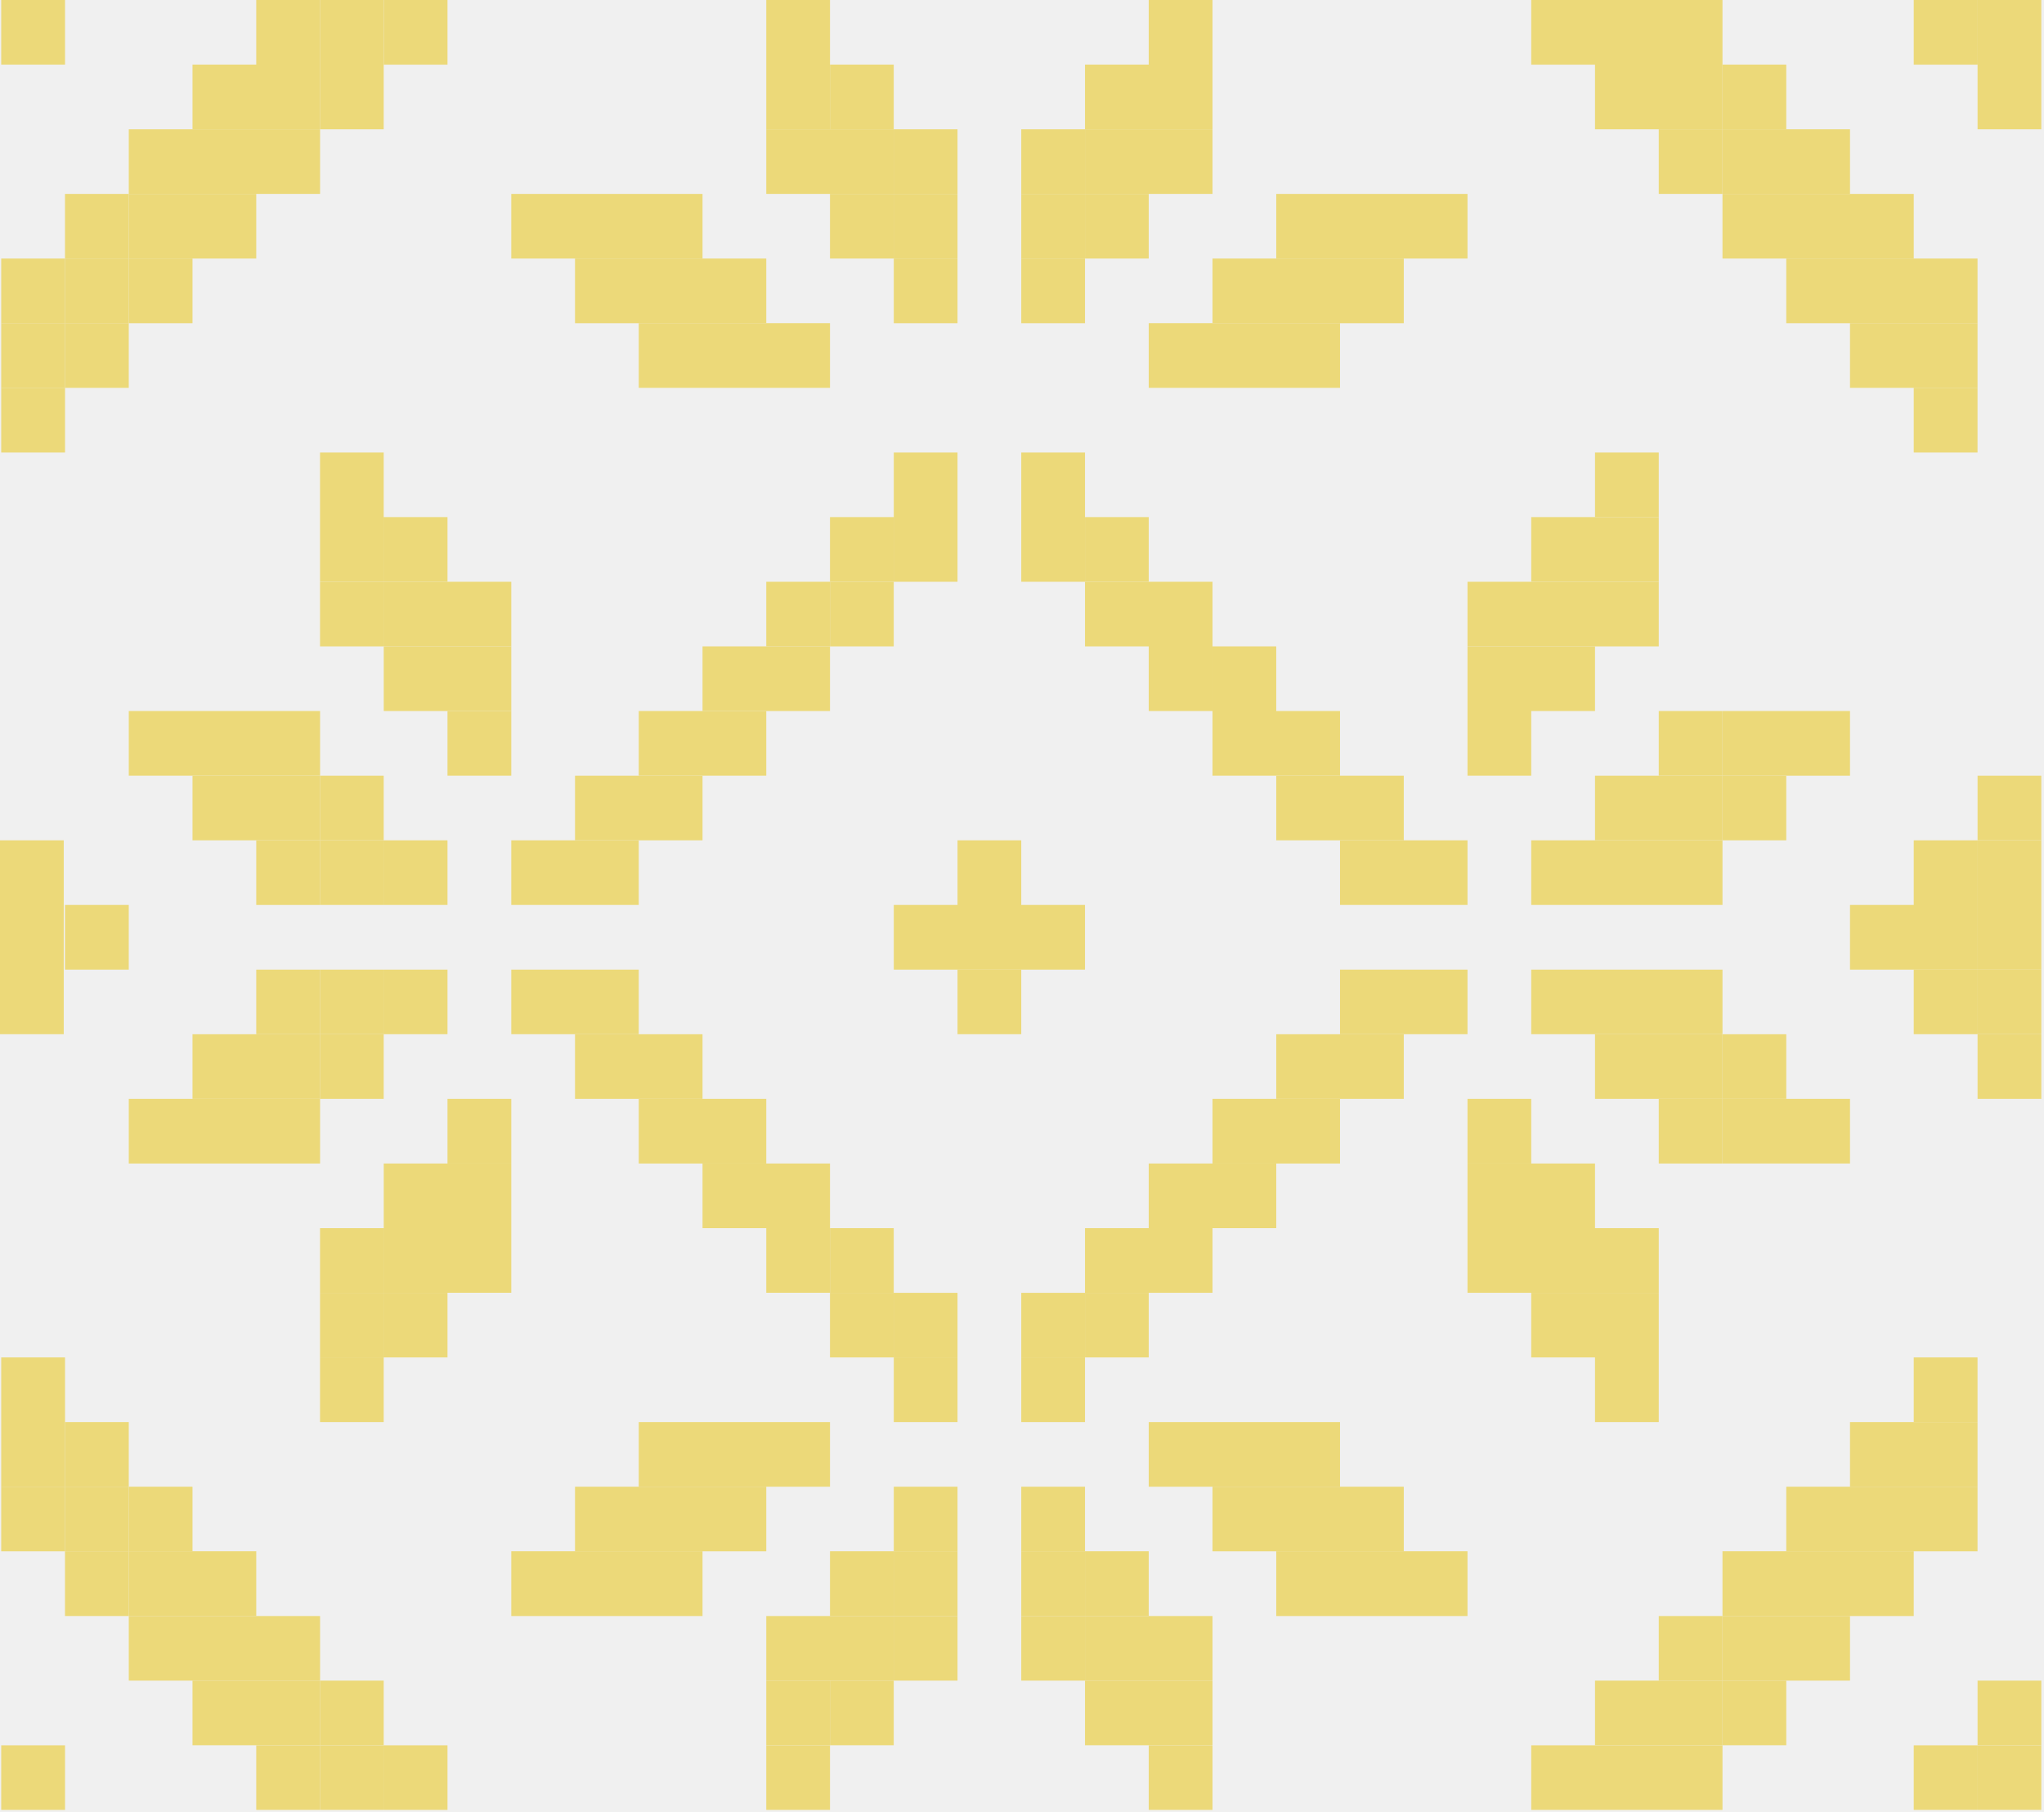
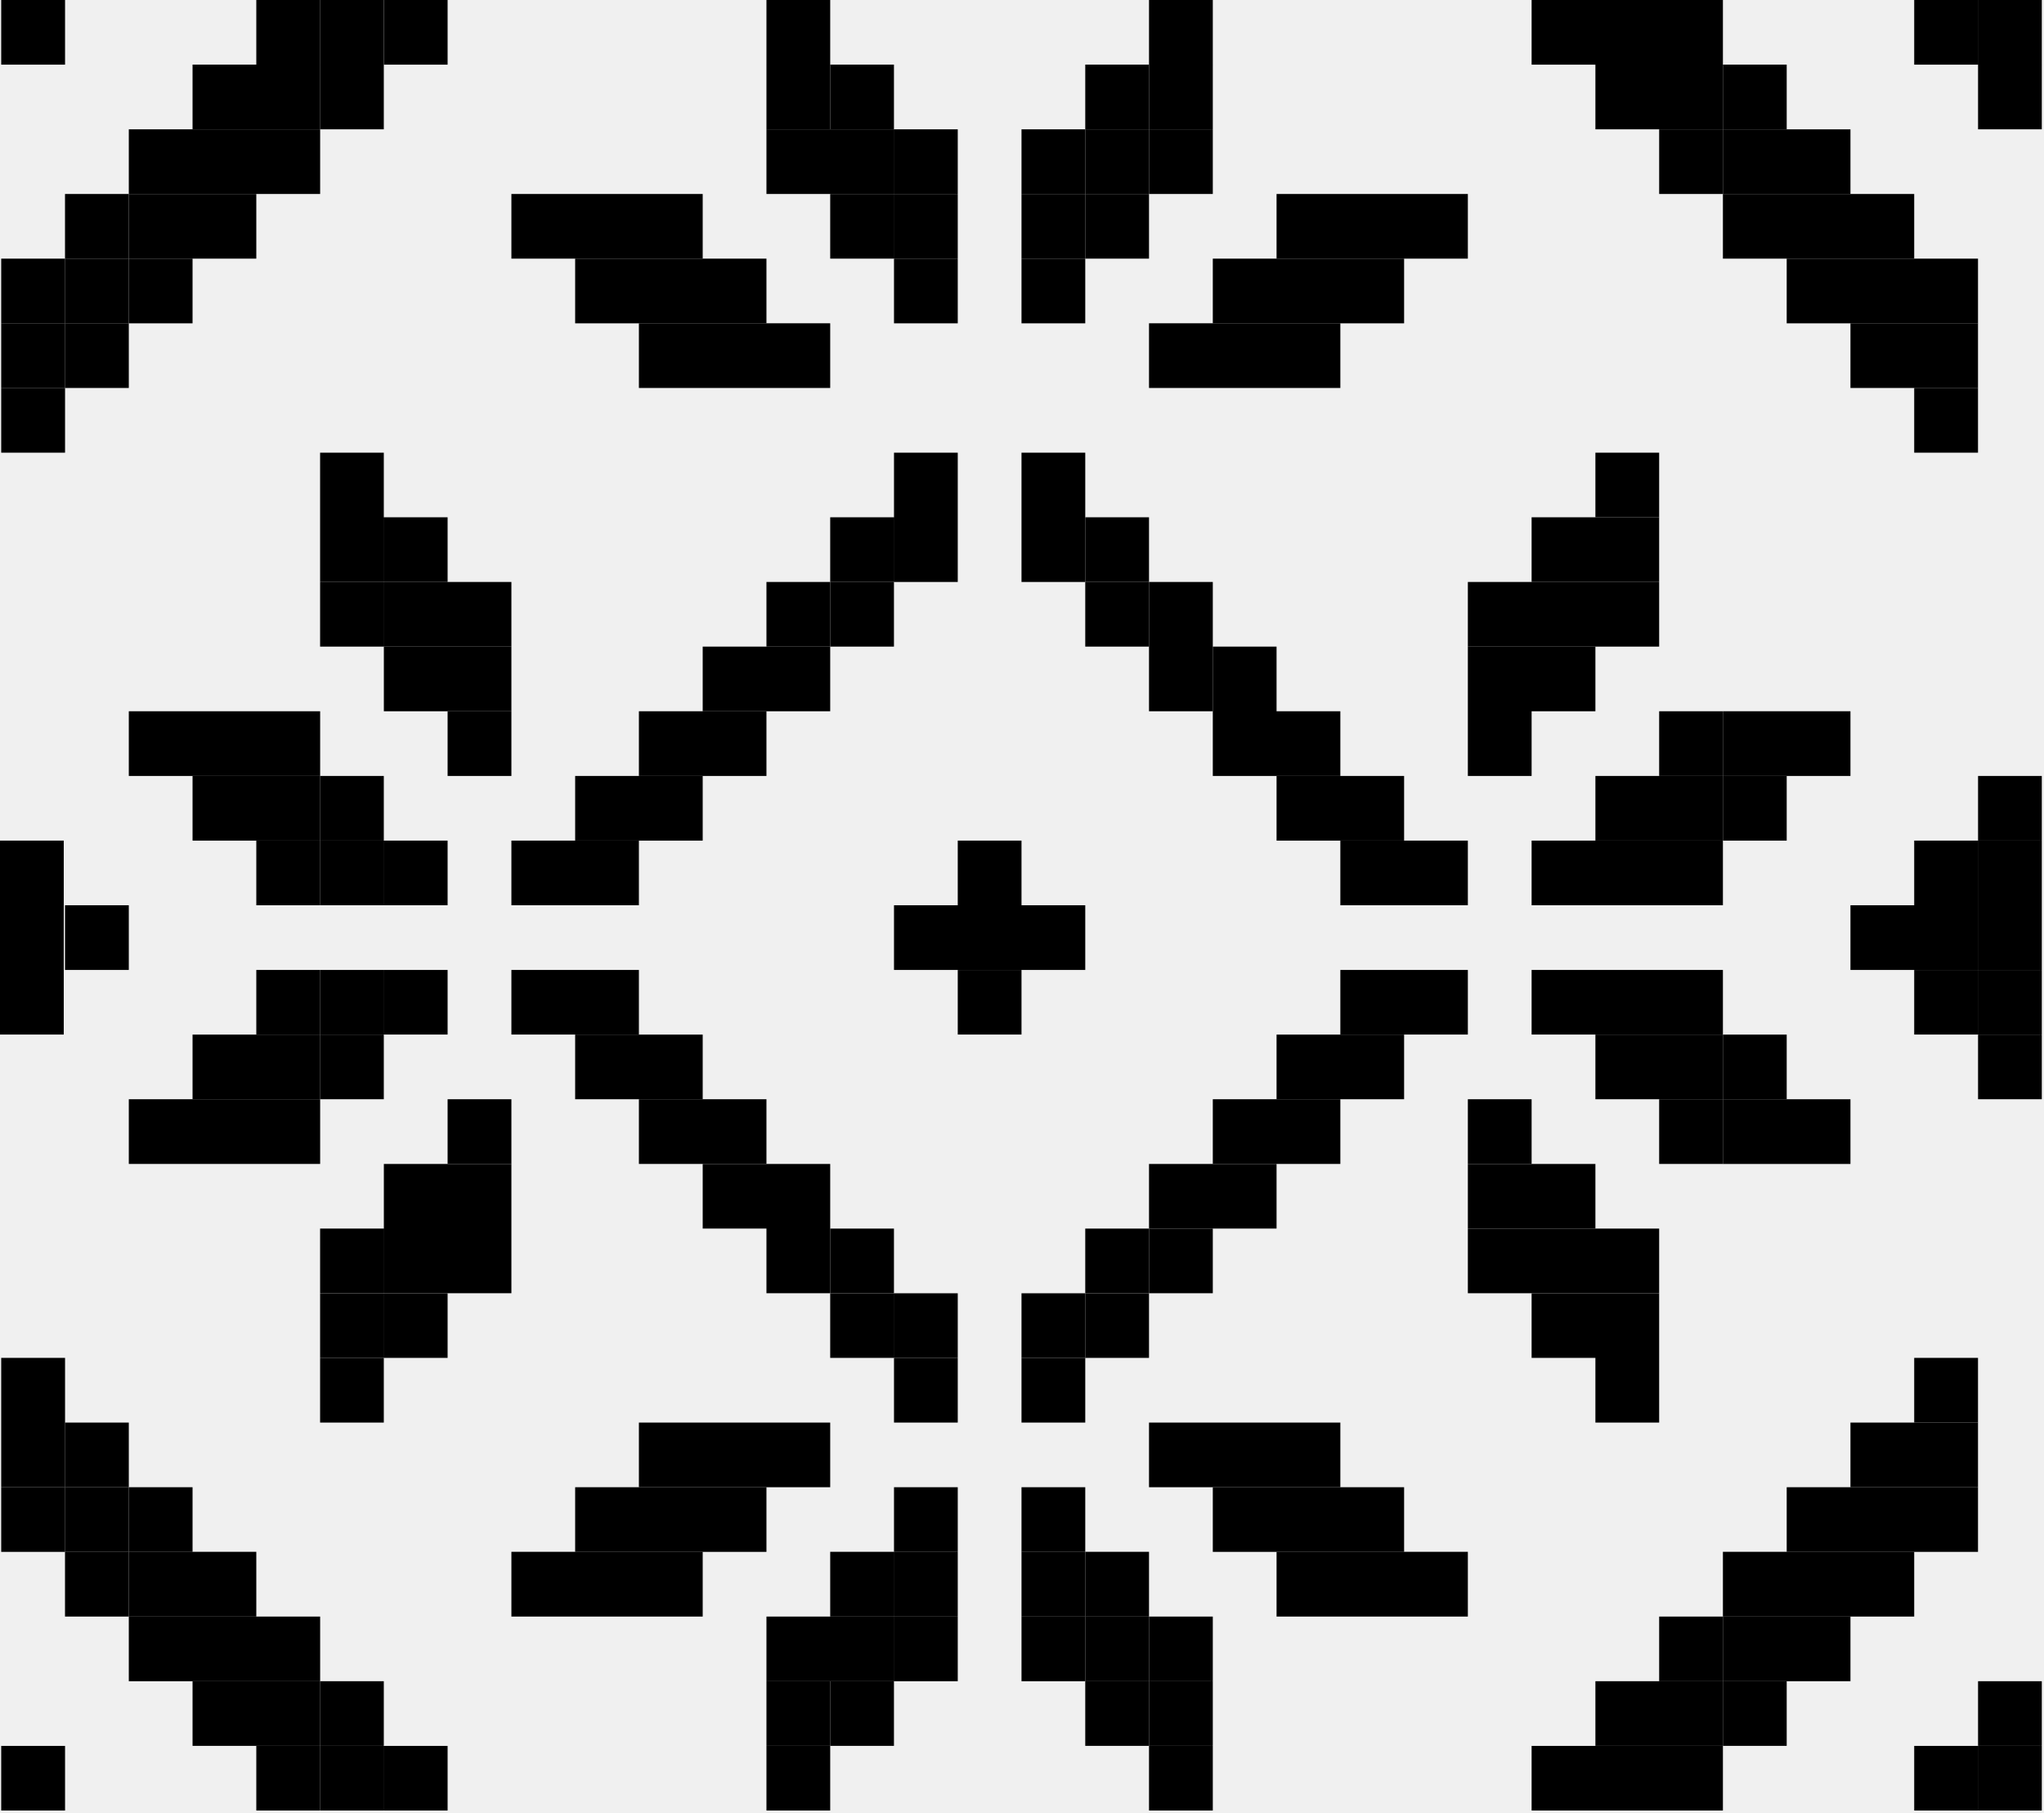
- <svg xmlns="http://www.w3.org/2000/svg" width="44" height="39" fill="none">
-   <g fill="#ECD979" clip-path="url(#a)">
-     <path d="M43.94 38.956h-1.37v-1.39h1.372v1.39Zm-1.371 0h-1.373v-1.39h1.373v1.39Zm-5.489 0h-1.373v-1.39h1.372v1.39Zm-1.373 0h-1.372v-1.39h1.372v1.39Zm-1.372 0h-1.373v-1.39h1.373v1.39Zm-8.235 0h-1.372v-1.39h1.373v1.39Zm-8.233 0h-1.372v-1.39h1.372v1.39Zm-8.234 0H8.261v-1.39h1.372v1.39Zm-1.372 0H6.889v-1.39H8.26v1.39Z" />
-     <path d="M6.889 38.956H5.516v-1.39H6.89v1.39Zm-5.489 0H.026v-1.39H1.4v1.39Zm42.54-1.391h-1.37v-1.391h1.372v1.391Zm-5.488 0h-1.373v-1.391h1.373v1.391Z" />
-     <path d="M37.08 37.565h-1.373v-1.391h1.372v1.391Zm-1.373 0h-1.372v-1.391h1.372v1.391Zm-9.607 0h-1.372v-1.391h1.373v1.391Z" />
-     <path d="M24.729 37.565h-1.373v-1.391h1.372v1.391Zm-5.489 0h-1.373v-1.391h1.372v1.391Z" />
-     <path d="M17.867 37.565h-1.372v-1.391h1.372v1.391Zm-9.606 0H6.889v-1.391H8.26v1.391Z" />
-     <path d="M6.889 37.565H5.516v-1.391H6.89v1.391Zm-1.373 0H4.144v-1.391h1.372v1.391Zm34.308-1.391h-1.372v-1.391h1.372v1.39Zm-1.372 0h-1.373v-1.391h1.373v1.39Z" />
-     <path d="M37.08 36.174h-1.373v-1.391h1.372v1.39Zm-10.98 0h-1.372v-1.391h1.373v1.39Z" />
-     <path d="M24.729 36.174h-1.373v-1.391h1.372v1.39Z" />
-     <path d="M23.356 36.174h-1.372v-1.391h1.372v1.39Zm-2.744 0H19.24v-1.391h1.372v1.39Zm-1.372 0h-1.373v-1.391h1.372v1.39Zm-1.373 0h-1.372v-1.391h1.372v1.39Zm-10.978 0H5.516v-1.391H6.89v1.39Zm-1.373 0H4.144v-1.391h1.372v1.39Zm-1.372 0H2.772v-1.391h1.372v1.39Zm37.052-1.391h-1.372V33.39h1.372v1.392Zm-1.372 0h-1.372V33.39h1.372v1.392Zm-1.372 0h-1.373V33.39h1.373v1.392Zm-6.862 0h-1.372V33.39h1.372v1.392Zm-1.372 0h-1.372V33.39h1.372v1.392Zm-1.372 0h-1.373V33.39h1.373v1.392Zm-4.117 0h-1.373V33.39h1.372v1.392Z" />
-     <path d="M23.356 34.783h-1.372V33.39h1.372v1.392Zm-2.744 0H19.24V33.39h1.372v1.392Zm-1.372 0h-1.373V33.39h1.372v1.392Zm-4.117 0H13.75V33.39h1.373v1.392Zm-1.373 0h-1.372V33.39h1.372v1.392Zm-1.372 0h-1.372V33.39h1.372v1.392Zm-6.862 0H4.144V33.39h1.372v1.392Zm-1.372 0H2.772V33.39h1.372v1.392Z" />
-     <path d="M2.772 34.783H1.399V33.39h1.373v1.392Zm39.797-1.392h-1.373V32h1.373v1.391Zm-1.373 0h-1.372V32h1.372v1.391Zm-1.372 0h-1.372V32h1.372v1.391Zm-9.606 0h-1.372V32h1.372v1.391Zm-1.372 0h-1.373V32h1.373v1.391Zm-1.373 0h-1.372V32h1.372v1.391Zm-4.117 0h-1.372V32h1.372v1.391Zm-2.744 0H19.24V32h1.372v1.391Zm-4.117 0h-1.372V32h1.372v1.391Zm-1.372 0H13.75V32h1.373v1.391Zm-1.373 0h-1.372V32h1.372v1.391Z" />
-     <path d="M4.144 33.391H2.772V32h1.372v1.391Z" />
-     <path d="M2.772 33.391H1.399V32h1.373v1.391Z" />
-     <path d="M1.4 33.391H.026V32H1.4v1.391ZM42.569 32h-1.373v-1.391h1.373V32Zm-1.373 0h-1.372v-1.391h1.372V32Zm-12.35 0h-1.373v-1.391h1.373V32Zm-1.373 0h-1.372v-1.391h1.372V32ZM26.1 32h-1.372v-1.391h1.373V32Zm-8.233 0h-1.372v-1.391h1.372V32Zm-1.372 0h-1.372v-1.391h1.372V32Zm-1.372 0H13.75v-1.391h1.373V32ZM2.772 32H1.399v-1.391h1.373V32Z" />
-     <path d="M1.4 32H.026v-1.391H1.4V32Zm41.169-1.391h-1.373v-1.392h1.373v1.392Zm-6.862 0h-1.372v-1.392h1.372v1.392Zm-12.351 0h-1.372v-1.392h1.372v1.392Zm-2.744 0H19.24v-1.392h1.372v1.392Zm-12.351 0H6.889v-1.392H8.26v1.392Zm-6.861 0H.026v-1.392H1.4v1.392Zm34.307-1.392h-1.372v-1.39h1.372v1.39Zm-1.372 0h-1.373v-1.39h1.373v1.39Zm-9.606 0h-1.373v-1.39h1.372v1.39Z" />
-     <path d="M23.356 29.217h-1.372v-1.39h1.372v1.39Zm-2.744 0H19.24v-1.39h1.372v1.39Zm-1.372 0h-1.373v-1.39h1.372v1.39Zm-9.607 0H8.261v-1.39h1.372v1.39Zm-1.372 0H6.889v-1.39H8.26v1.39Zm27.446-1.391h-1.372v-1.391h1.372v1.391Zm-1.372 0h-1.373v-1.391h1.373v1.391Zm-1.373 0H31.59v-1.391h1.372v1.391Zm-6.862 0h-1.372v-1.391h1.373v1.391Z" />
-     <path d="M24.729 27.826h-1.373v-1.391h1.372v1.391Zm-5.489 0h-1.373v-1.391h1.372v1.391Z" />
-     <path d="M17.867 27.826h-1.372v-1.391h1.372v1.391Zm-6.861 0H9.633v-1.391h1.373v1.391Zm-1.373 0H8.261v-1.391h1.372v1.391Zm-1.372 0H6.889v-1.391H8.26v1.391Zm26.074-1.391h-1.373v-1.391h1.373v1.39Zm-1.373 0H31.59v-1.391h1.372v1.39Zm-5.489 0h-1.372v-1.391h1.372v1.39Zm-1.373 0h-1.372v-1.391h1.373v1.39Zm-8.233 0h-1.372v-1.391h1.372v1.39Zm-1.372 0h-1.372v-1.391h1.372v1.39Zm-5.489 0H9.633v-1.391h1.373v1.39Zm-1.373 0H8.261v-1.391h1.372v1.39Zm30.191-1.391h-1.372v-1.392h1.372v1.392Zm-1.372 0h-1.373v-1.392h1.373v1.392Z" />
-     <path d="M37.08 25.044h-1.373v-1.392h1.372v1.392Zm-4.118 0H31.59v-1.392h1.372v1.392Zm-4.116 0h-1.373v-1.392h1.373v1.392Zm-1.373 0h-1.372v-1.392h1.372v1.392Zm-10.978 0h-1.372v-1.392h1.372v1.392Zm-1.372 0H13.75v-1.392h1.373v1.392Zm-4.117 0H9.633v-1.392h1.373v1.392Zm-4.117 0H5.516v-1.392H6.89v1.392Zm-1.373 0H4.144v-1.392h1.372v1.392Zm-1.372 0H2.772v-1.392h1.372v1.392Zm39.796-1.392h-1.37v-1.391h1.372v1.391Zm-5.488 0h-1.373v-1.391h1.373v1.391Z" />
-     <path d="M37.08 23.652h-1.373v-1.391h1.372v1.391Zm-1.373 0h-1.372v-1.391h1.372v1.391Zm-5.489 0h-1.372v-1.391h1.372v1.391Zm-1.372 0h-1.373v-1.391h1.373v1.391Zm-13.723 0H13.75v-1.391h1.373v1.391Zm-1.373 0h-1.372v-1.391h1.372v1.391Zm-5.489 0H6.889v-1.391H8.26v1.391Z" />
-     <path d="M6.889 23.652H5.516v-1.391H6.89v1.391Zm-1.373 0H4.144v-1.391h1.372v1.391ZM43.94 22.26h-1.37v-1.39h1.372v1.39Zm-1.371 0h-1.373v-1.39h1.373v1.39Zm-5.489 0h-1.373v-1.39h1.372v1.39Zm-1.373 0h-1.372v-1.39h1.372v1.39Zm-1.372 0h-1.373v-1.39h1.373v1.39Zm-2.745 0h-1.372v-1.39h1.372v1.39Zm-1.372 0h-1.372v-1.39h1.372v1.39Zm-8.234 0h-1.372v-1.39h1.372v1.39Zm-8.234 0h-1.372v-1.39h1.372v1.39Zm-1.372 0h-1.372v-1.39h1.372v1.39Zm-2.745 0H8.261v-1.39h1.372v1.39Zm-1.372 0H6.889v-1.39H8.26v1.39Z" />
-     <path d="M6.889 22.26H5.516v-1.39H6.89v1.39Zm-5.517-1.39H0v-1.392h1.372v1.392Zm1.4 0H1.399v-1.392h1.373v1.392Zm-1.4 1.39H0v-1.39h1.372v1.39Zm0-2.782H0v-1.391h1.372v1.391ZM43.94 20.87h-1.37v-1.392h1.372v1.392Zm-1.371 0h-1.373v-1.392h1.373v1.392Zm-1.373 0h-1.372v-1.392h1.372v1.392Zm-17.84 0h-1.372v-1.392h1.372v1.392Zm-1.372 0h-1.372v-1.392h1.372v1.392Zm-1.372 0H19.24v-1.392h1.372v1.392Zm23.328-1.392h-1.37v-1.391h1.372v1.391Zm-1.371 0h-1.373v-1.391h1.373v1.391Zm-5.489 0h-1.373v-1.391h1.372v1.391Zm-1.373 0h-1.372v-1.391h1.372v1.391Zm-1.372 0h-1.373v-1.391h1.373v1.391Zm-2.745 0h-1.372v-1.391h1.372v1.391Zm-1.372 0h-1.372v-1.391h1.372v1.391Zm-8.234 0h-1.372v-1.391h1.372v1.391Zm-8.234 0h-1.372v-1.391h1.372v1.391Zm-1.372 0h-1.372v-1.391h1.372v1.391Zm-2.745 0H8.261v-1.391h1.372v1.391Zm-1.372 0H6.889v-1.391H8.26v1.391Z" />
-     <path d="M6.889 19.478H5.516v-1.391H6.89v1.391Zm37.051-1.391h-1.37v-1.391h1.372v1.39Zm-5.488 0h-1.373v-1.391h1.373v1.39Z" />
-     <path d="M37.08 18.087h-1.373v-1.391h1.372v1.39Zm-1.373 0h-1.372v-1.391h1.372v1.39Zm-5.489 0h-1.372v-1.391h1.372v1.39Zm-1.372 0h-1.373v-1.391h1.373v1.39Zm-13.723 0H13.75v-1.391h1.373v1.39Zm-1.373 0h-1.372v-1.391h1.372v1.39Zm-5.489 0H6.889v-1.391H8.26v1.39Z" />
-     <path d="M6.889 18.087H5.516v-1.391H6.89v1.39Zm-1.373 0H4.144v-1.391h1.372v1.39Zm34.308-1.391h-1.372v-1.392h1.372v1.392Zm-1.372 0h-1.373v-1.392h1.373v1.392Z" />
-     <path d="M37.08 16.696h-1.373v-1.392h1.372v1.392Zm-4.118 0H31.59v-1.392h1.372v1.392Zm-4.116 0h-1.373v-1.392h1.373v1.392Zm-1.373 0h-1.372v-1.392h1.372v1.392Zm-10.978 0h-1.372v-1.392h1.372v1.392Zm-1.372 0H13.75v-1.392h1.373v1.392Zm-4.117 0H9.633v-1.392h1.373v1.392Zm-4.117 0H5.516v-1.392H6.89v1.392Zm-1.373 0H4.144v-1.392h1.372v1.392Zm-1.372 0H2.772v-1.392h1.372v1.392Zm30.191-1.392h-1.373v-1.391h1.373v1.391Zm-1.373 0H31.59v-1.391h1.372v1.391Zm-5.489 0h-1.372v-1.391h1.372v1.391Z" />
-     <path d="M26.1 15.304h-1.372v-1.391h1.373v1.391Zm-8.233 0h-1.372v-1.391h1.372v1.391Zm-1.372 0h-1.372v-1.391h1.372v1.391Zm-5.489 0H9.633v-1.391h1.373v1.391Zm-1.373 0H8.261v-1.391h1.372v1.391Zm26.074-1.391h-1.372v-1.391h1.372v1.391Zm-1.372 0h-1.373v-1.391h1.373v1.391Zm-1.373 0H31.59v-1.391h1.372v1.391Zm-6.862 0h-1.372v-1.391h1.373v1.391Z" />
-     <path d="M24.729 13.913h-1.373v-1.391h1.372v1.391Zm-5.489 0h-1.373v-1.391h1.372v1.391Z" />
-     <path d="M17.867 13.913h-1.372v-1.391h1.372v1.391Zm-6.861 0H9.633v-1.391h1.373v1.391Zm-1.373 0H8.261v-1.391h1.372v1.391Zm-1.372 0H6.889v-1.391H8.26v1.391Zm27.446-1.391h-1.372V11.13h1.372v1.392Zm-1.372 0h-1.373V11.13h1.373v1.392Zm-9.606 0h-1.373V11.13h1.372v1.392Z" />
-     <path d="M23.356 12.522h-1.372V11.13h1.372v1.392Zm-2.744 0H19.24V11.13h1.372v1.392Zm-1.372 0h-1.373V11.13h1.372v1.392Zm-9.607 0H8.261V11.13h1.372v1.392Zm-1.372 0H6.889V11.13H8.26v1.392Zm27.446-1.392h-1.372V9.74h1.372v1.39Zm-12.351 0h-1.372V9.74h1.372v1.39Zm-2.744 0H19.24V9.74h1.372v1.39Zm-12.351 0H6.889V9.74H8.26v1.39Zm34.308-1.39h-1.373V8.347h1.373v1.391ZM1.4 9.74H.026V8.347H1.4v1.391Z" />
-     <path d="M42.569 8.348h-1.373V6.956h1.373v1.392Zm-1.373 0h-1.372V6.956h1.372v1.392Zm-12.35 0h-1.373V6.956h1.373v1.392Zm-1.373 0h-1.372V6.956h1.372v1.392Zm-1.373 0h-1.372V6.956h1.373v1.392Zm-8.233 0h-1.372V6.956h1.372v1.392Zm-1.372 0h-1.372V6.956h1.372v1.392Zm-1.372 0H13.75V6.956h1.373v1.392Zm-12.351 0H1.399V6.956h1.373v1.392Z" />
-     <path d="M1.4 8.348H.026V6.956H1.4v1.392Zm41.169-1.391h-1.373V5.565h1.373v1.392Zm-1.373 0h-1.372V5.565h1.372v1.392Zm-1.372 0h-1.372V5.565h1.372v1.392Zm-9.606 0h-1.372V5.565h1.372v1.392Zm-1.372 0h-1.373V5.565h1.373v1.392Zm-1.373 0h-1.372V5.565h1.372v1.392Zm-4.117 0h-1.372V5.565h1.372v1.392Zm-2.744 0H19.24V5.565h1.372v1.392Zm-4.117 0h-1.372V5.565h1.372v1.392Zm-1.372 0H13.75V5.565h1.373v1.392Zm-1.373 0h-1.372V5.565h1.372v1.392Zm-9.606 0H2.772V5.565h1.372v1.392Z" />
-     <path d="M2.772 6.957H1.399V5.565h1.373v1.392Z" />
-     <path d="M1.4 6.957H.026V5.565H1.4v1.392Zm39.796-1.392h-1.372V4.174h1.372v1.391Zm-1.372 0h-1.372V4.174h1.372v1.391Zm-1.372 0h-1.373V4.174h1.373v1.391Zm-6.862 0h-1.372V4.174h1.372v1.391Zm-1.372 0h-1.372V4.174h1.372v1.391Zm-1.372 0h-1.373V4.174h1.373v1.391Zm-4.117 0h-1.373V4.174h1.372v1.391Z" />
-     <path d="M23.356 5.565h-1.372V4.174h1.372v1.391Zm-2.744 0H19.24V4.174h1.372v1.391Zm-1.372 0h-1.373V4.174h1.372v1.391Zm-4.117 0H13.75V4.174h1.373v1.391Zm-1.373 0h-1.372V4.174h1.372v1.391Zm-1.372 0h-1.372V4.174h1.372v1.391Zm-6.862 0H4.144V4.174h1.372v1.391Zm-1.372 0H2.772V4.174h1.372v1.391Z" />
-     <path d="M2.772 5.565H1.399V4.174h1.373v1.391Zm37.052-1.391h-1.372V2.783h1.372v1.39Zm-1.372 0h-1.373V2.783h1.373v1.39Z" />
-     <path d="M37.08 4.174h-1.373V2.783h1.372v1.39Zm-10.98 0h-1.372V2.783h1.373v1.39Z" />
-     <path d="M24.729 4.174h-1.373V2.783h1.372v1.39Z" />
-     <path d="M23.356 4.174h-1.372V2.783h1.372v1.39Zm-2.744 0H19.24V2.783h1.372v1.39Zm-1.372 0h-1.373V2.783h1.372v1.39Zm-1.373 0h-1.372V2.783h1.372v1.39Zm-10.978 0H5.516V2.783H6.89v1.39Zm-1.373 0H4.144V2.783h1.372v1.39Zm-1.372 0H2.772V2.783h1.372v1.39ZM43.94 2.783h-1.37V1.39h1.372v1.392Zm-5.488 0h-1.373V1.39h1.373v1.392Z" />
-     <path d="M37.08 2.783h-1.373V1.39h1.372v1.392Zm-1.373 0h-1.372V1.39h1.372v1.392Zm-9.607 0h-1.372V1.39h1.373v1.392Z" />
-     <path d="M24.729 2.783h-1.373V1.39h1.372v1.392Zm-5.489 0h-1.373V1.39h1.372v1.392Z" />
-     <path d="M17.867 2.783h-1.372V1.39h1.372v1.392Zm-9.606 0H6.889V1.39H8.26v1.392Z" />
-     <path d="M6.889 2.783H5.516V1.39H6.89v1.392Zm-1.373 0H4.144V1.39h1.372v1.392ZM43.94 1.391h-1.37V0h1.372v1.391Zm-1.371 0h-1.373V0h1.373v1.391Zm-5.489 0h-1.373V0h1.372v1.391Zm-1.373 0h-1.372V0h1.372v1.391Zm-1.372 0h-1.373V0h1.373v1.391Zm-8.235 0h-1.372V0h1.373v1.391Zm-8.233 0h-1.372V0h1.372v1.391Zm-8.234 0H8.261V0h1.372v1.391Z" />
-     <path d="M8.261 1.391H6.889V0H8.26v1.391Z" />
-     <path d="M6.889 1.391H5.516V0H6.89v1.391Zm-5.489 0H.026V0H1.4v1.391Z" />
-   </g>
-   <defs>
-     <clipPath id="a">
-       <path fill="#fff" d="M0 0h44v39H0z" />
-     </clipPath>
-   </defs>
+ <svg xmlns="http://www.w3.org/2000/svg" version="1.1" width="1155" height="1024" viewBox="0 0 1155 1024">
+   <g id="icomoon-ignore">
+ </g>
+   <path d="M1153.707 1022.845h-35.971v-36.496h36.024v36.496zM1117.709 1022.845h-36.050v-36.496h36.050v36.496zM973.588 1022.845h-36.050v-36.496h36.024v36.496zM937.538 1022.845h-36.024v-36.496h36.024v36.496zM901.514 1022.845h-36.050v-36.496h36.050v36.496zM685.292 1022.845h-36.024v-36.496h36.050v36.496zM469.123 1022.845h-36.024v-36.496h36.024v36.496zM252.928 1022.845h-36.024v-36.496h36.024v36.496zM216.904 1022.845h-36.024v-36.496h35.998v36.496z" />
+   <path d="M180.88 1022.845h-36.050v-36.496h36.076v36.496zM36.759 1022.845h-36.076v-36.496h36.076v36.496zM1153.707 986.322h-35.971v-36.523h36.024v36.523zM1009.611 986.322h-36.050v-36.523h36.050v36.523z" />
+   <path d="M973.588 986.322h-36.050v-36.523h36.024v36.523zM937.538 986.322h-36.024v-36.523h36.024v36.523zM685.292 986.322h-36.024v-36.523h36.050v36.523z" />
+   <path d="M649.295 986.322h-36.050v-36.523h36.024v36.523zM505.173 986.322h-36.050v-36.523h36.024v36.523z" />
+   <path d="M469.123 986.322h-36.024v-36.523h36.024v36.523zM216.904 986.322h-36.024v-36.523h35.998v36.523z" />
+   <path d="M180.88 986.322h-36.050v-36.523h36.076v36.523zM144.83 986.322h-36.024v-36.523h36.024v36.523zM1045.635 949.799h-36.024v-36.523h36.024v36.496zM1009.611 949.799h-36.050v-36.523h36.050v36.496z" />
+   <path d="M973.588 949.799h-36.050v-36.523h36.024v36.496zM685.292 949.799h-36.024v-36.523h36.050v36.496z" />
+   <path d="M649.295 949.799h-36.050v-36.523h36.024v36.496z" />
+   <path d="M613.245 949.799h-36.024v-36.523h36.024v36.496zM541.197 949.799h-36.024v-36.523h36.024v36.496zM505.173 949.799h-36.050v-36.523h36.024v36.496zM469.123 949.799h-36.024v-36.523h36.024v36.496zM180.88 949.799h-36.050v-36.523h36.076v36.496zM144.83 949.799h-36.024v-36.523h36.024v36.496zM108.807 949.799h-36.024v-36.523h36.024v36.496zM1081.659 913.277h-36.024v-36.575h36.024v36.549zM1045.635 913.277h-36.024v-36.575h36.024v36.549zM1009.611 913.277h-36.050v-36.575h36.050v36.549zM829.44 913.277h-36.024v-36.575h36.024v36.549zM793.416 913.277h-36.024v-36.575h36.024v36.549zM757.392 913.277h-36.050v-36.575h36.050v36.549zM649.295 913.277h-36.050v-36.575h36.024v36.549z" />
+   <path d="M613.245 913.277h-36.024v-36.575h36.024v36.549zM541.197 913.277h-36.024v-36.575h36.024v36.549zM505.173 913.277h-36.050v-36.575h36.024v36.549zM397.076 913.277h-36.050v-36.575h36.050v36.549zM361.026 913.277h-36.024v-36.575h36.024v36.549zM325.002 913.277h-36.024v-36.575h36.024v36.549zM144.83 913.277h-36.024v-36.575h36.024v36.549zM108.807 913.277h-36.024v-36.575h36.024v36.549z" />
+   <path d="M72.783 913.277h-36.050v-36.575h36.050v36.549zM1117.709 876.728h-36.050v-36.523h36.050v36.523zM1081.659 876.728h-36.024v-36.523h36.024v36.523zM1045.635 876.728h-36.024v-36.523h36.024v36.523zM793.416 876.728h-36.024v-36.523h36.024v36.523zM757.392 876.728h-36.050v-36.523h36.050v36.523zM721.342 876.728h-36.024v-36.523h36.024v36.523zM613.245 876.728h-36.024v-36.523h36.024v36.523zM541.197 876.728h-36.024v-36.523h36.024v36.523zM433.099 876.728h-36.024v-36.523h36.024v36.523zM397.076 876.728h-36.050v-36.523h36.050v36.523zM361.026 876.728h-36.024v-36.523h36.024v36.523z" />
+   <path d="M108.807 876.728h-36.024v-36.523h36.024v36.523z" />
+   <path d="M72.783 876.728h-36.050v-36.523h36.050v36.523z" />
+   <path d="M36.759 876.728h-36.076v-36.523h36.076v36.523zM1117.709 840.205h-36.050v-36.523h36.050v36.523zM1081.659 840.205h-36.024v-36.523h36.024v36.523zM757.392 840.205h-36.050v-36.523h36.050v36.523zM721.342 840.205h-36.024v-36.523h36.024v36.523zM685.292 840.205h-36.024v-36.523h36.050v36.523zM469.123 840.205h-36.024v-36.523h36.024v36.523zM433.099 840.205h-36.024v-36.523h36.024v36.523zM397.076 840.205h-36.050v-36.523h36.050v36.523zM72.783 840.205h-36.050v-36.523h36.050v36.523z" />
+   <path d="M36.759 840.205h-36.076v-36.523h36.076v36.523zM1117.709 803.682h-36.050v-36.549h36.050v36.549zM937.538 803.682h-36.024v-36.549h36.024v36.549zM613.245 803.682h-36.024v-36.549h36.024v36.549zM541.197 803.682h-36.024v-36.549h36.024v36.549zM216.904 803.682h-36.024v-36.549h35.998v36.549zM36.759 803.682h-36.076v-36.549h36.076v36.549zM937.538 767.134h-36.024v-36.496h36.024v36.496zM901.514 767.134h-36.050v-36.496h36.050v36.496zM649.295 767.134h-36.050v-36.496h36.024v36.496z" />
+   <path d="M613.245 767.134h-36.024v-36.496h36.024v36.496zM541.197 767.134h-36.024v-36.496h36.024v36.496zM505.173 767.134h-36.050v-36.496h36.024v36.496zM252.928 767.134h-36.024v-36.496h36.024v36.496zM216.904 767.134h-36.024v-36.496h35.998v36.496zM937.538 730.611h-36.024v-36.523h36.024v36.523zM901.514 730.611h-36.050v-36.523h36.050v36.523zM865.464 730.611h-36.024v-36.523h36.024v36.523zM685.292 730.611h-36.024v-36.523h36.050v36.523z" />
+   <path d="M649.295 730.611h-36.050v-36.523h36.024v36.523zM505.173 730.611h-36.050v-36.523h36.024v36.523z" />
+   <path d="M469.123 730.611h-36.024v-36.523h36.024v36.523zM288.978 730.611h-36.050v-36.523h36.050v36.523zM252.928 730.611h-36.024v-36.523h36.024v36.523zM216.904 730.611h-36.024v-36.523h35.998v36.523zM901.514 694.088h-36.050v-36.523h36.050v36.496zM865.464 694.088h-36.024v-36.523h36.024v36.496zM721.342 694.088h-36.024v-36.523h36.024v36.496zM685.292 694.088h-36.024v-36.523h36.050v36.496zM469.123 694.088h-36.024v-36.523h36.024v36.496zM433.099 694.088h-36.024v-36.523h36.024v36.496zM288.978 694.088h-36.050v-36.523h36.050v36.496zM252.928 694.088h-36.024v-36.523h36.024v36.496zM1045.635 657.566h-36.024v-36.549h36.024v36.549zM1009.611 657.566h-36.050v-36.549h36.050v36.549z" />
+   <path d="M973.588 657.566h-36.050v-36.549h36.024v36.549zM865.464 657.566h-36.024v-36.549h36.024v36.549zM757.392 657.566h-36.050v-36.549h36.050v36.549zM721.342 657.566h-36.024v-36.549h36.024v36.549zM433.099 657.566h-36.024v-36.549h36.024v36.549zM397.076 657.566h-36.050v-36.549h36.050v36.549zM288.978 657.566h-36.050v-36.549h36.050v36.549zM180.88 657.566h-36.050v-36.549h36.076v36.549zM144.83 657.566h-36.024v-36.549h36.024v36.549zM108.807 657.566h-36.024v-36.549h36.024v36.549zM1153.707 621.017h-35.971v-36.523h36.024v36.523zM1009.611 621.017h-36.050v-36.523h36.050v36.523z" />
+   <path d="M973.588 621.017h-36.050v-36.523h36.024v36.523zM937.538 621.017h-36.024v-36.523h36.024v36.523zM793.416 621.017h-36.024v-36.523h36.024v36.523zM757.392 621.017h-36.050v-36.523h36.050v36.523zM397.076 621.017h-36.050v-36.523h36.050v36.523zM361.026 621.017h-36.024v-36.523h36.024v36.523zM216.904 621.017h-36.024v-36.523h35.998v36.523z" />
+   <path d="M180.88 621.017h-36.050v-36.523h36.076v36.523zM144.83 621.017h-36.024v-36.523h36.024v36.523zM1153.707 584.468h-35.971v-36.496h36.024v36.496zM1117.709 584.468h-36.050v-36.496h36.050v36.496zM973.588 584.468h-36.050v-36.496h36.024v36.496zM937.538 584.468h-36.024v-36.496h36.024v36.496zM901.514 584.468h-36.050v-36.496h36.050v36.496zM829.44 584.468h-36.024v-36.496h36.024v36.496zM793.416 584.468h-36.024v-36.496h36.024v36.496zM577.221 584.468h-36.024v-36.496h36.024v36.496zM361.026 584.468h-36.024v-36.496h36.024v36.496zM325.002 584.468h-36.024v-36.496h36.024v36.496zM252.928 584.468h-36.024v-36.496h36.024v36.496zM216.904 584.468h-36.024v-36.496h35.998v36.496z" />
+   <path d="M180.88 584.468h-36.050v-36.496h36.076v36.496zM36.024 547.971h-36.024v-36.549h36.024v36.549zM72.783 547.971h-36.050v-36.549h36.050v36.549zM36.024 584.468h-36.024v-36.496h36.024v36.496zM36.024 511.422h-36.024v-36.523h36.024v36.523zM1153.707 547.971h-35.971v-36.549h36.024v36.549zM1117.709 547.971h-36.050v-36.549h36.050v36.549zM1081.659 547.971h-36.024v-36.549h36.024v36.549zM613.245 547.971h-36.024v-36.549h36.024v36.549zM577.221 547.971h-36.024v-36.549h36.024v36.549zM541.197 547.971h-36.024v-36.549h36.024v36.549zM1153.707 511.422h-35.971v-36.523h36.024v36.523zM1117.709 511.422h-36.050v-36.523h36.050v36.523zM973.588 511.422h-36.050v-36.523h36.024v36.523zM937.538 511.422h-36.024v-36.523h36.024v36.523zM901.514 511.422h-36.050v-36.523h36.050v36.523zM829.44 511.422h-36.024v-36.523h36.024v36.523zM793.416 511.422h-36.024v-36.523h36.024v36.523zM577.221 511.422h-36.024v-36.523h36.024v36.523zM361.026 511.422h-36.024v-36.523h36.024v36.523zM325.002 511.422h-36.024v-36.523h36.024v36.523zM252.928 511.422h-36.024v-36.523h36.024v36.523zM216.904 511.422h-36.024v-36.523h35.998v36.523z" />
+   <path d="M180.88 511.422h-36.050v-36.523h36.076v36.523zM1153.707 474.9h-35.971v-36.523h36.024v36.496zM1009.611 474.9h-36.050v-36.523h36.050v36.496z" />
+   <path d="M973.588 474.9h-36.050v-36.523h36.024v36.496zM937.538 474.9h-36.024v-36.523h36.024v36.496zM793.416 474.9h-36.024v-36.523h36.024v36.496zM757.392 474.9h-36.050v-36.523h36.050v36.496zM397.076 474.9h-36.050v-36.523h36.050v36.496zM361.026 474.9h-36.024v-36.523h36.024v36.496zM216.904 474.9h-36.024v-36.523h35.998v36.496z" />
+   <path d="M180.88 474.9h-36.050v-36.523h36.076v36.496zM144.83 474.9h-36.024v-36.523h36.024v36.496zM1045.635 438.377h-36.024v-36.549h36.024v36.549zM1009.611 438.377h-36.050v-36.549h36.050v36.549z" />
+   <path d="M973.588 438.377h-36.050v-36.549h36.024v36.549zM865.464 438.377h-36.024v-36.549h36.024v36.549zM757.392 438.377h-36.050v-36.549h36.050v36.549zM721.342 438.377h-36.024v-36.549h36.024v36.549zM433.099 438.377h-36.024v-36.549h36.024v36.549zM397.076 438.377h-36.050v-36.549h36.050v36.549zM288.978 438.377h-36.050v-36.549h36.050v36.549zM180.88 438.377h-36.050v-36.549h36.076v36.549zM144.83 438.377h-36.024v-36.549h36.024v36.549zM108.807 438.377h-36.024v-36.549h36.024v36.549zM901.514 401.828h-36.050v-36.523h36.050v36.523zM865.464 401.828h-36.024v-36.523h36.024v36.523zM721.342 401.828h-36.024v-36.523h36.024v36.523z" />
+   <path d="M685.292 401.828h-36.024v-36.523h36.050v36.523zM469.123 401.828h-36.024v-36.523h36.024v36.523zM433.099 401.828h-36.024v-36.523h36.024v36.523zM288.978 401.828h-36.050v-36.523h36.050v36.523zM252.928 401.828h-36.024v-36.523h36.024v36.523zM937.538 365.305h-36.024v-36.523h36.024v36.523zM901.514 365.305h-36.050v-36.523h36.050v36.523zM865.464 365.305h-36.024v-36.523h36.024v36.523zM685.292 365.305h-36.024v-36.523h36.050v36.523z" />
+   <path d="M649.295 365.305h-36.050v-36.523h36.024v36.523zM505.173 365.305h-36.050v-36.523h36.024v36.523z" />
+   <path d="M469.123 365.305h-36.024v-36.523h36.024v36.523zM288.978 365.305h-36.050v-36.523h36.050v36.523zM252.928 365.305h-36.024v-36.523h36.024v36.523zM216.904 365.305h-36.024v-36.523h35.998v36.523zM937.538 328.783h-36.024v-36.549h36.024v36.549zM901.514 328.783h-36.050v-36.549h36.050v36.549zM649.295 328.783h-36.050v-36.549h36.024v36.549z" />
+   <path d="M613.245 328.783h-36.024v-36.549h36.024v36.549zM541.197 328.783h-36.024v-36.549h36.024v36.549zM505.173 328.783h-36.050v-36.549h36.024v36.549zM252.928 328.783h-36.024v-36.549h36.024v36.549zM216.904 328.783h-36.024v-36.549h35.998v36.549zM937.538 292.234h-36.024v-36.496h36.024v36.496zM613.245 292.234h-36.024v-36.496h36.024v36.496zM541.197 292.234h-36.024v-36.496h36.024v36.496zM216.904 292.234h-36.024v-36.496h35.998v36.496zM1117.709 255.737h-36.050v-36.575h36.050v36.523zM36.759 255.737h-36.076v-36.575h36.076v36.523z" />
+   <path d="M1117.709 219.189h-36.050v-36.549h36.050v36.549zM1081.659 219.189h-36.024v-36.549h36.024v36.549zM757.392 219.189h-36.050v-36.549h36.050v36.549zM721.342 219.189h-36.024v-36.549h36.024v36.549zM685.292 219.189h-36.024v-36.549h36.050v36.549zM469.123 219.189h-36.024v-36.549h36.024v36.549zM433.099 219.189h-36.024v-36.549h36.024v36.549zM397.076 219.189h-36.050v-36.549h36.050v36.549zM72.783 219.189h-36.050v-36.549h36.050v36.549z" />
+   <path d="M36.759 219.189h-36.076v-36.549h36.076v36.549zM1117.709 182.666h-36.050v-36.549h36.050v36.549zM1081.659 182.666h-36.024v-36.549h36.024v36.549zM1045.635 182.666h-36.024v-36.549h36.024v36.549zM793.416 182.666h-36.024v-36.549h36.024v36.549zM757.392 182.666h-36.050v-36.549h36.050v36.549zM721.342 182.666h-36.024v-36.549h36.024v36.549zM613.245 182.666h-36.024v-36.549h36.024v36.549zM541.197 182.666h-36.024v-36.549h36.024v36.549zM433.099 182.666h-36.024v-36.549h36.024v36.549zM397.076 182.666h-36.050v-36.549h36.050v36.549zM361.026 182.666h-36.024v-36.549h36.024v36.549zM108.807 182.666h-36.024v-36.549h36.024v36.549z" />
+   <path d="M72.783 182.666h-36.050v-36.549h36.050v36.549z" />
+   <path d="M36.759 182.666h-36.076v-36.549h36.076v36.549zM1081.659 146.117h-36.024v-36.523h36.024v36.523zM1045.635 146.117h-36.024v-36.523h36.024v36.523zM1009.611 146.117h-36.050v-36.523h36.050v36.523zM829.44 146.117h-36.024v-36.523h36.024v36.523zM793.416 146.117h-36.024v-36.523h36.024v36.523zM757.392 146.117h-36.050v-36.523h36.050v36.523zM649.295 146.117h-36.050v-36.523h36.024v36.523z" />
+   <path d="M613.245 146.117h-36.024v-36.523h36.024v36.523zM541.197 146.117h-36.024v-36.523h36.024v36.523zM505.173 146.117h-36.050v-36.523h36.024v36.523zM397.076 146.117h-36.050v-36.523h36.050v36.523zM361.026 146.117h-36.024v-36.523h36.024v36.523zM325.002 146.117h-36.024v-36.523h36.024v36.523zM144.83 146.117h-36.024v-36.523h36.024v36.523zM108.807 146.117h-36.024v-36.523h36.024v36.523z" />
+   <path d="M72.783 146.117h-36.050v-36.523h36.050v36.523zM1045.635 109.594h-36.024v-36.523h36.024v36.496zM1009.611 109.594h-36.050v-36.523h36.050v36.496z" />
+   <path d="M973.588 109.594h-36.050v-36.523h36.024v36.496zM685.292 109.594h-36.024v-36.523h36.050v36.496z" />
+   <path d="M649.295 109.594h-36.050v-36.523h36.024v36.496z" />
+   <path d="M613.245 109.594h-36.024v-36.523h36.024v36.496zM541.197 109.594h-36.024v-36.523h36.024v36.496zM505.173 109.594h-36.050v-36.523h36.024v36.496zM469.123 109.594h-36.024v-36.523h36.024v36.496zM180.88 109.594h-36.050v-36.523h36.076v36.496zM144.83 109.594h-36.024v-36.523h36.024v36.496zM108.807 109.594h-36.024v-36.523h36.024v36.496zM1153.707 73.072h-35.971v-36.575h36.024v36.549zM1009.611 73.072h-36.050v-36.575h36.050v36.549z" />
+   <path d="M973.588 73.072h-36.050v-36.575h36.024v36.549zM937.538 73.072h-36.024v-36.575h36.024v36.549zM685.292 73.072h-36.024v-36.575h36.050v36.549z" />
+   <path d="M649.295 73.072h-36.050v-36.575h36.024v36.549zM505.173 73.072h-36.050v-36.575h36.024v36.549z" />
+   <path d="M469.123 73.072h-36.024v-36.575h36.024v36.549zM216.904 73.072h-36.024v-36.575h35.998v36.549z" />
+   <path d="M180.88 73.072h-36.050v-36.575h36.076v36.549zM144.83 73.072h-36.024v-36.575h36.024v36.549zM1153.707 36.523h-35.971v-36.523h36.024v36.523zM1117.709 36.523h-36.050v-36.523h36.050v36.523zM973.588 36.523h-36.050v-36.523h36.024v36.523zM937.538 36.523h-36.024v-36.523h36.024v36.523zM901.514 36.523h-36.050v-36.523h36.050v36.523zM685.292 36.523h-36.024v-36.523h36.050v36.523zM469.123 36.523h-36.024v-36.523h36.024v36.523zM252.928 36.523h-36.024v-36.523h36.024v36.523z" />
+   <path d="M216.904 36.523h-36.024v-36.523h35.998v36.523z" />
+   <path d="M180.88 36.523h-36.050v-36.523h36.076v36.523zM36.759 36.523h-36.076v-36.523h36.076v36.523z" />
</svg>
